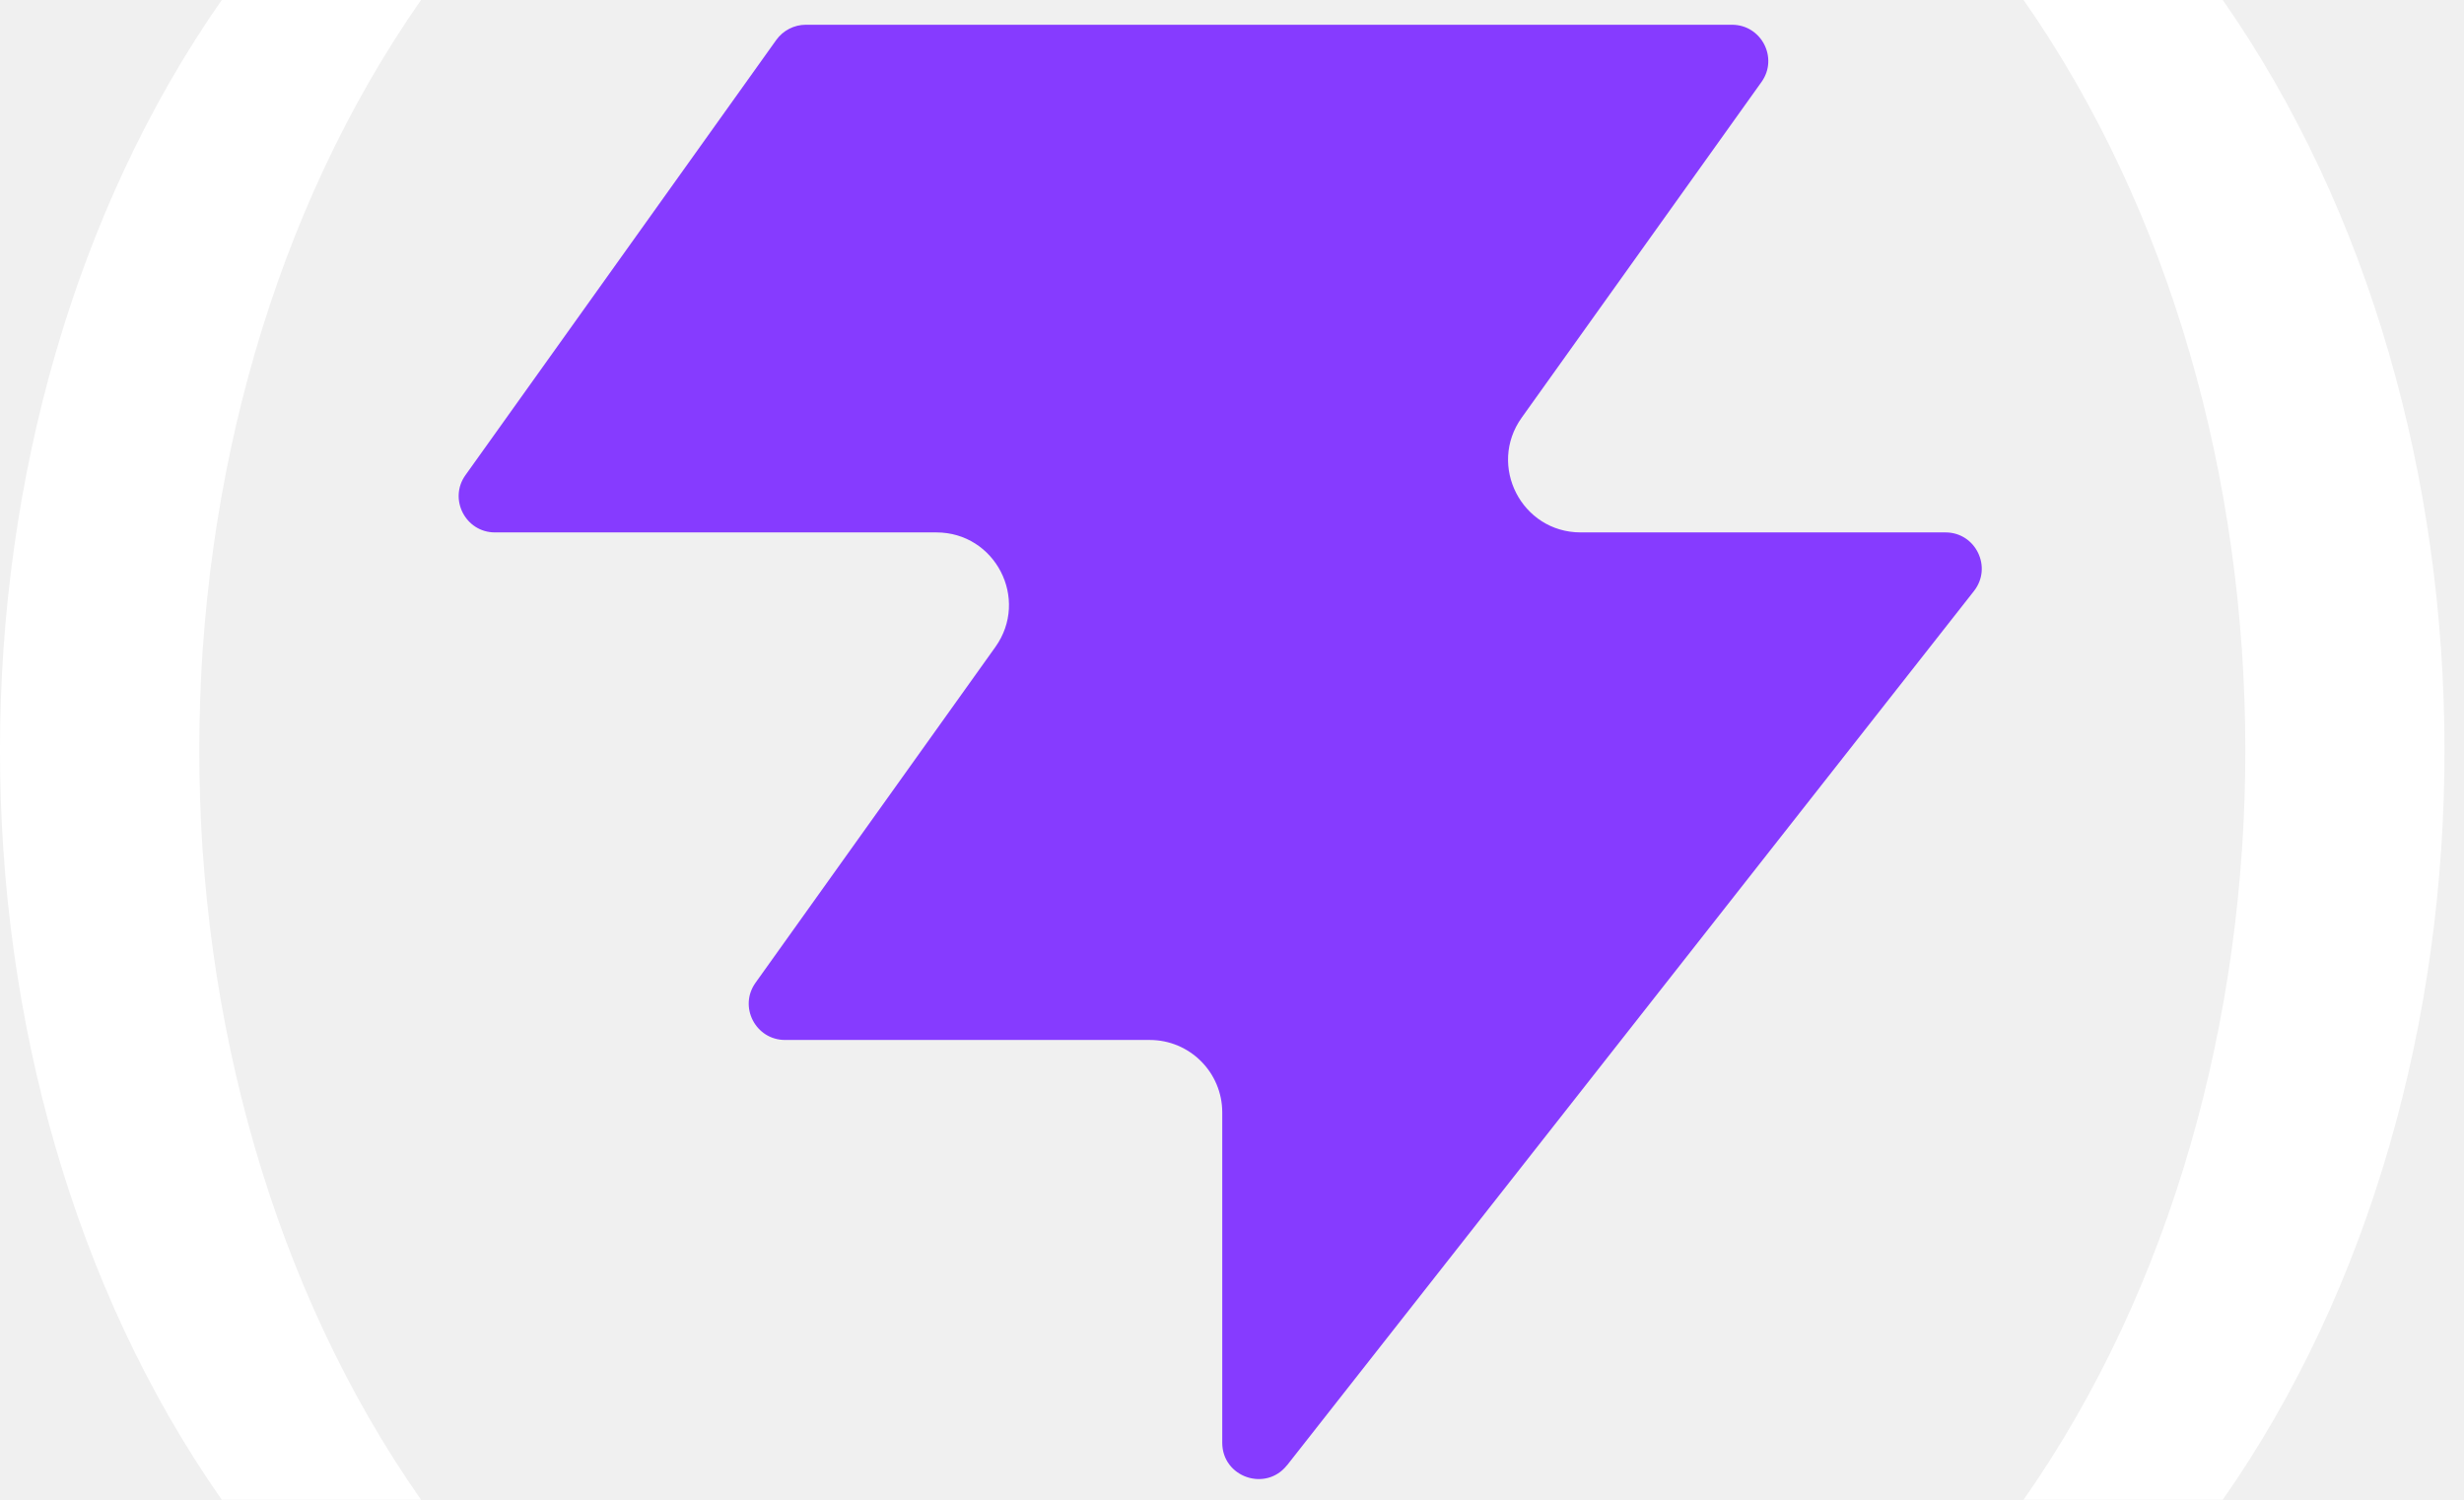
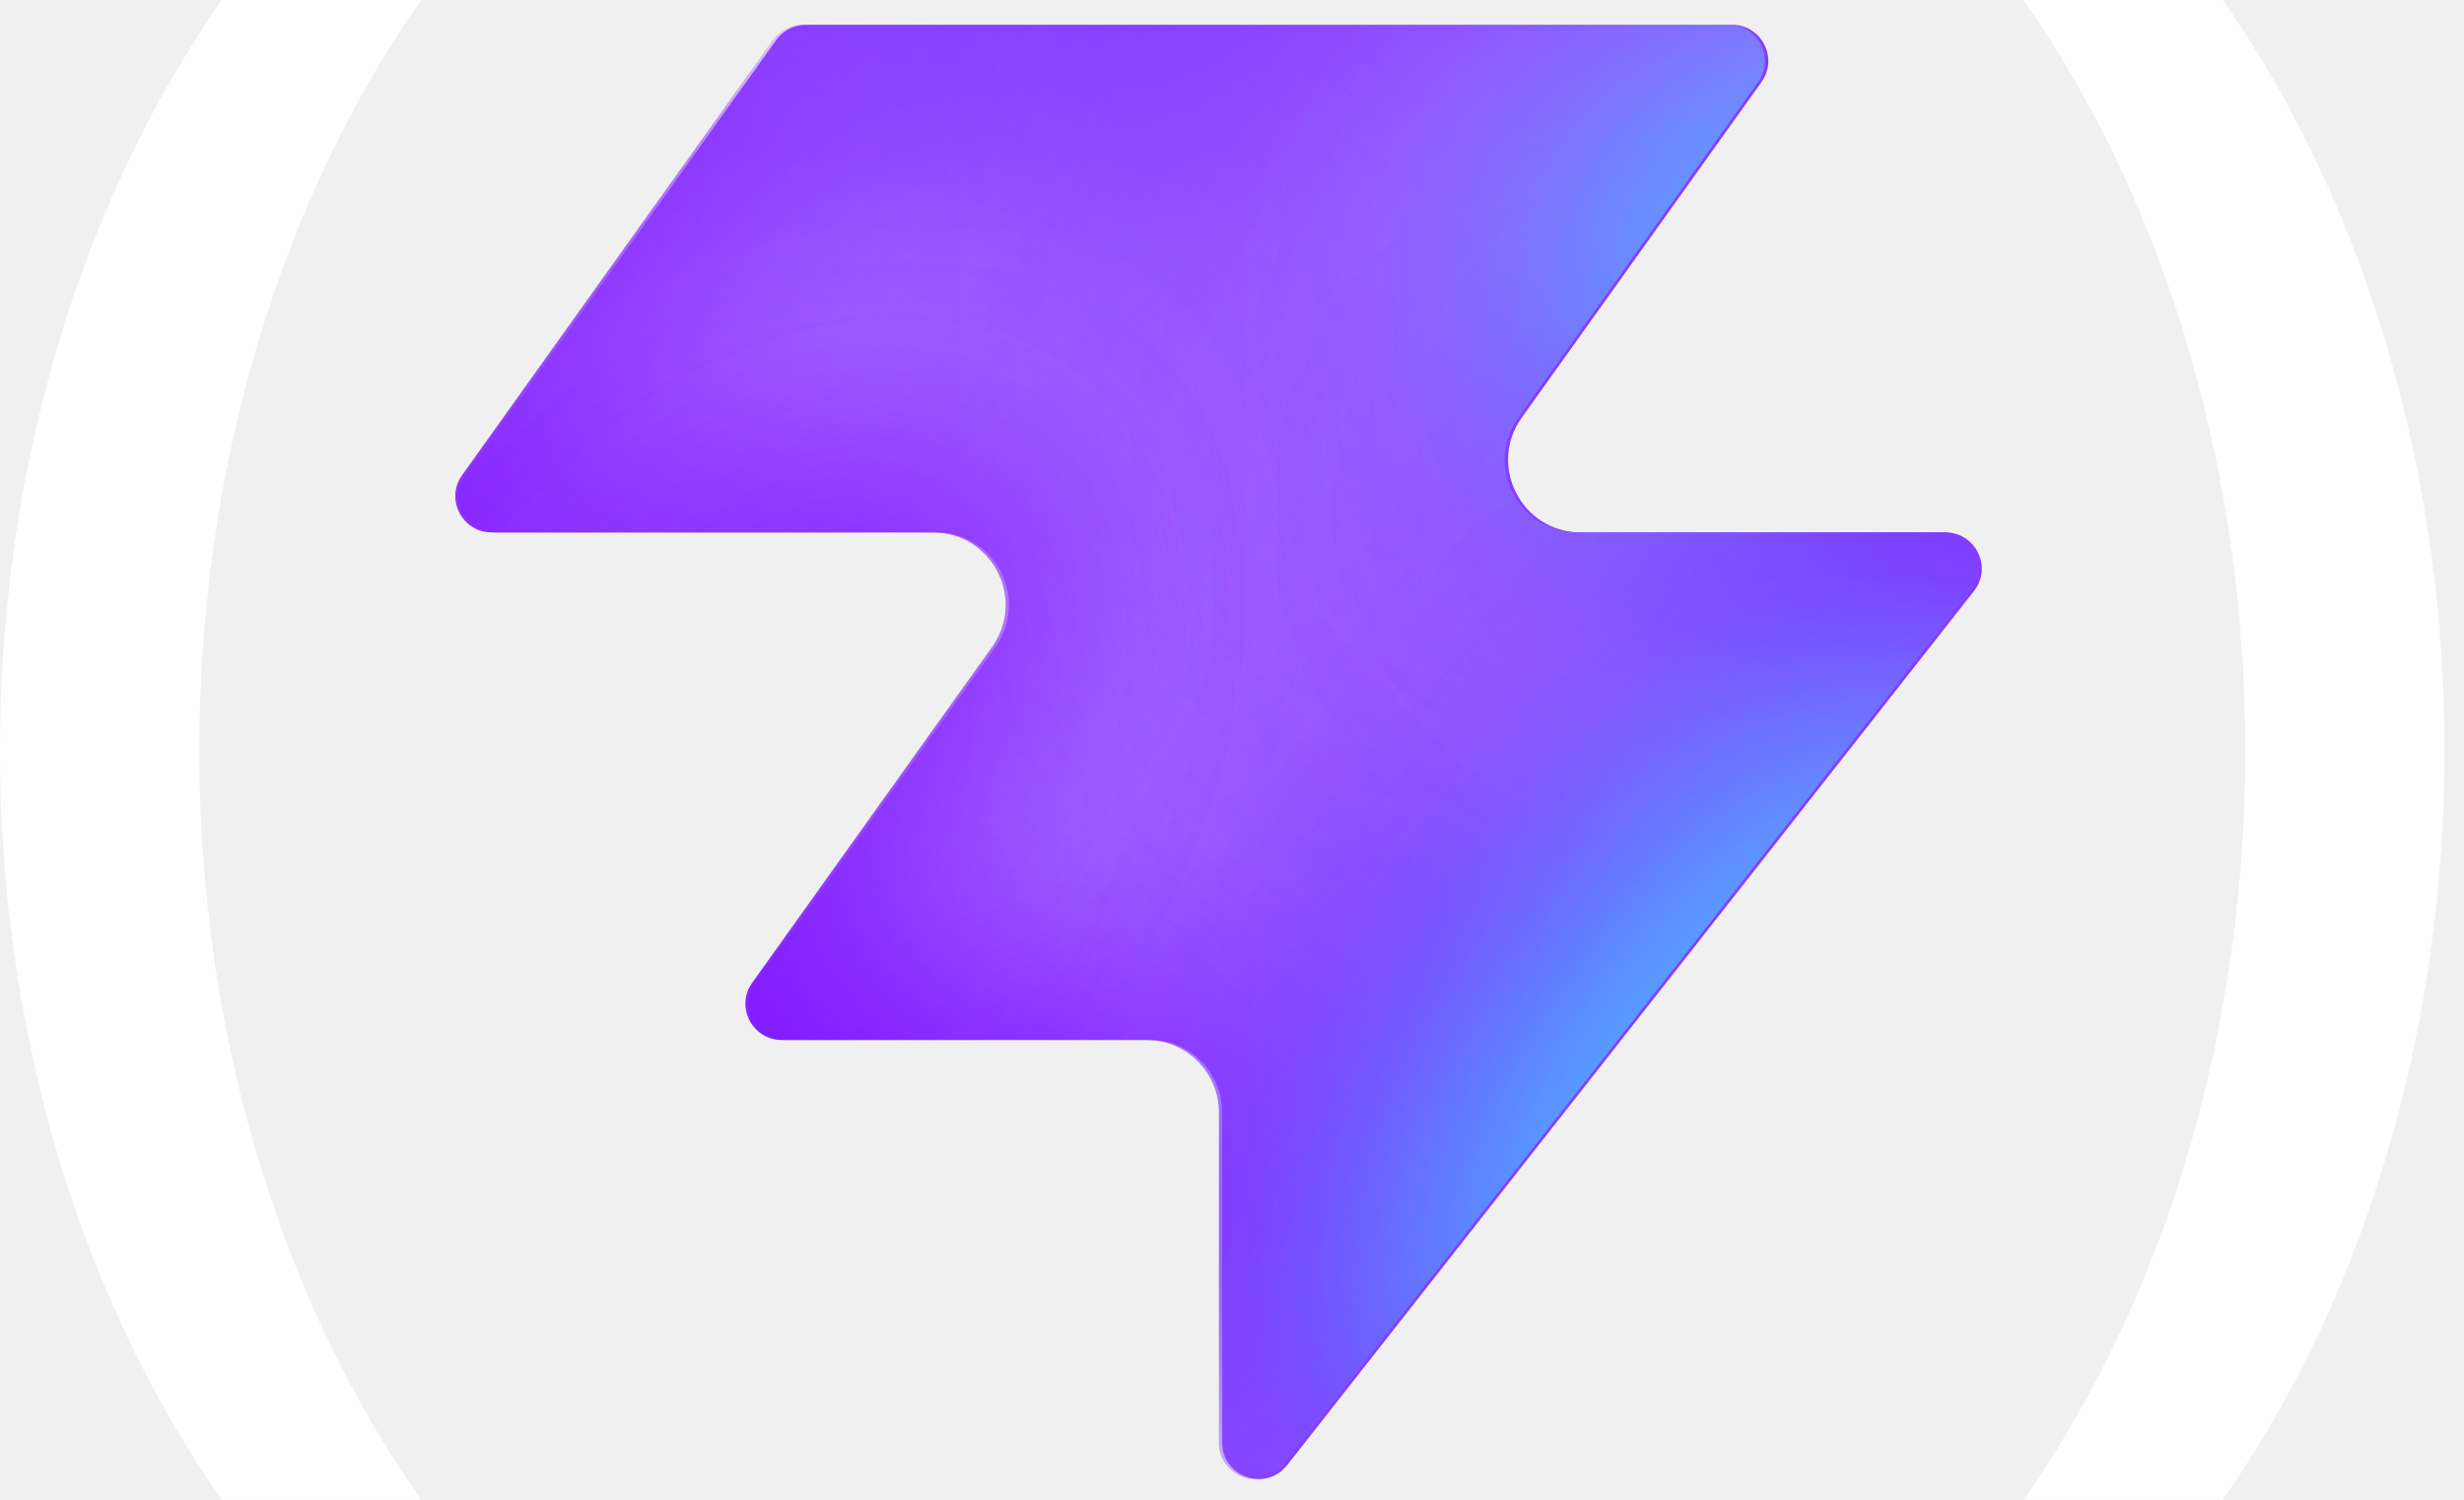
<svg xmlns="http://www.w3.org/2000/svg" viewBox="0 0 23 14" fill="none">
  <path d="M20.748 0H18.889C21.641 3.94 21.657 10.046 18.889 14H20.748C23.516 10.046 23.5 3.94 20.748 0Z" fill="white" />
  <path d="M2.07 3.05176e-05C-0.682 3.94 -0.698 10.046 2.07 14H3.93C1.162 10.046 1.178 3.94 3.93 3.05176e-05H2.07Z" fill="white" />
  <path d="M12.014 13.677C11.815 13.93 11.409 13.789 11.409 13.468V10.385C11.409 10.011 11.106 9.708 10.732 9.708H7.328C7.053 9.708 6.892 9.397 7.053 9.173L9.291 6.04C9.611 5.592 9.291 4.97 8.74 4.97H4.62C4.345 4.97 4.185 4.658 4.345 4.435L7.246 0.373C7.31 0.284 7.413 0.231 7.522 0.231H16.167C16.442 0.231 16.603 0.542 16.442 0.766L14.204 3.899C13.884 4.347 14.204 4.97 14.755 4.97H18.16C18.442 4.97 18.6 5.295 18.426 5.517L12.014 13.678L12.014 13.677Z" fill="#863BFF" />
+   <mask id="mask0_127_17274" style="mask-type:alpha" maskUnits="userSpaceOnUse" x="4" y="0" width="15" height="14">
+     <path d="M11.982 13.677C11.784 13.93 11.378 13.789 11.378 13.468V10.385C11.378 10.011 11.075 9.708 10.701 9.708H7.297C7.022 9.708 6.861 9.397 7.022 9.173L9.26 6.04C9.58 5.592 9.26 4.97 8.709 4.97H4.589C4.314 4.97 4.153 4.658 4.314 4.435L7.215 0.372C7.279 0.284 7.381 0.231 7.49 0.231H16.136C16.411 0.231 16.572 0.542 16.411 0.766L14.173 3.899C13.853 4.347 14.173 4.97 14.724 4.97H18.128C18.411 4.97 18.569 5.295 18.394 5.517L11.983 13.678L11.982 13.677Z" fill="black" />
+   </mask>
+   <g mask="url(#mask0_127_17274)">
+     <g filter="url(#filter0_f_127_17274)">
+       <ellipse cx="1.648" cy="4.4" rx="1.648" ry="4.4" transform="matrix(0.00324134 0.999995 0.999995 -0.00324134 2.91309 9.66077)" fill="#EDE6FF" />
+     </g>
+     <g filter="url(#filter1_f_127_17274)">
+       <ellipse cx="3.112" cy="8.932" rx="3.112" ry="8.932" transform="matrix(0.00324134 0.999995 0.999995 -0.00324134 -7.51758 2.58936)" fill="#EDE6FF" />
+     </g>
+     <g filter="url(#filter2_f_127_17274)">
+       <ellipse cx="1.648" cy="9.122" rx="1.648" ry="9.122" transform="matrix(0.00324134 0.999995 0.999995 -0.00324134 -7.8584 3.61816)" fill="#7E14FF" />
+     </g>
+     <g filter="url(#filter3_f_127_17274)">
+       <ellipse cx="1.648" cy="9.156" rx="1.648" ry="9.156" transform="matrix(0.00324134 0.999995 0.999995 -0.00324134 -6.4834 9.00391)" fill="#7E14FF" />
+     </g>
+     <g filter="url(#filter4_f_127_17274)">
+       <ellipse cx="1.648" cy="9.156" rx="1.648" ry="9.156" transform="matrix(0.00324134 0.999995 0.999995 -0.00324134 -6.02441 9.34766)" fill="#7E14FF" />
+     </g>
+     <g filter="url(#filter5_f_127_17274)">
+       <ellipse cx="4.21" cy="6.606" rx="4.21" ry="6.606" transform="matrix(0.0584509 -0.99829 -0.99829 -0.0584509 26.4971 8.26871)" fill="#EDE6FF" />
+     </g>
+     <g filter="url(#filter6_f_127_17274)">
+       <ellipse cx="1.038" cy="6.433" rx="1.038" ry="6.433" transform="matrix(-0.0172986 -0.99985 -0.99985 0.0172986 26.9297 5.63535)" fill="#7E14FF" />
+     </g>
+     <g filter="url(#filter7_f_127_17274)">
+       <ellipse cx="1.038" cy="6.433" rx="1.038" ry="6.433" transform="matrix(-0.0172986 -0.99985 -0.99985 0.0172986 26.9297 5.63535)" fill="#7E14FF" />
+     </g>
+     <g filter="url(#filter8_f_127_17274)">
+       <ellipse cx="4.366" cy="2.915" rx="1.319" ry="8.71" transform="rotate(39.5103 4.36576 2.91514)" fill="#7E14FF" />
+     </g>
+     <g filter="url(#filter9_f_127_17274)">
+       <ellipse cx="18.47" cy="-1.592" rx="1.319" ry="8.71" transform="rotate(37.8923 18.4697 -1.59207)" fill="#7E14FF" />
+     </g>
+     <g filter="url(#filter10_f_127_17274)">
+       <ellipse cx="16.642" cy="2.126" rx="1.787" ry="2.892" transform="rotate(37.8923 16.6417 2.12577)" fill="#47BFFF" />
+     </g>
+     <g filter="url(#filter11_f_127_17274)">
+       <ellipse cx="3.688" cy="11.7" rx="1.319" ry="8.71" transform="rotate(37.8923 3.68841 11.7003)" fill="#7E14FF" />
+     </g>
+     <g filter="url(#filter12_f_127_17274)">
+       <ellipse cx="3.688" cy="11.7" rx="1.319" ry="8.71" transform="rotate(37.8923 3.68841 11.7003)" fill="#7E14FF" />
+     </g>
+     <g filter="url(#filter13_f_127_17274)">
+       <ellipse cx="14.918" cy="9.179" rx="1.319" ry="8.71" transform="rotate(37.8923 14.9179 9.17936)" fill="#7E14FF" />
+     </g>
+     <g filter="url(#filter14_f_127_17274)">
+       <ellipse cx="15.745" cy="9.925" rx="1.787" ry="4.577" transform="rotate(37.8923 15.7453 9.92533)" fill="#47BFFF" />
+     </g>
+   </g>
+   <defs>
+     <filter id="filter0_f_127_17274" x="-1.666" y="5.063" width="17.967" height="12.463" filterUnits="userSpaceOnUse" color-interpolation-filters="sRGB">
+       <feFlood flood-opacity="0" result="BackgroundImageFix" />
+       <feBlend mode="normal" in="SourceGraphic" in2="BackgroundImageFix" result="shape" />
+       <feGaussianBlur stdDeviation="2.292" result="effect1_foregroundBlur_127_17274" />
+     </filter>
+     <filter id="filter1_f_127_17274" x="-12.091" y="-2.023" width="27.031" height="15.391" filterUnits="userSpaceOnUse" color-interpolation-filters="sRGB">
+       <feFlood flood-opacity="0" result="BackgroundImageFix" />
+       <feBlend mode="normal" in="SourceGraphic" in2="BackgroundImageFix" result="shape" />
+       <feGaussianBlur stdDeviation="2.292" result="effect1_foregroundBlur_127_17274" />
+     </filter>
+     <filter id="filter2_f_127_17274" x="-10.604" y="0.838" width="23.745" height="8.797" filterUnits="userSpaceOnUse" color-interpolation-filters="sRGB">
+       <feFlood flood-opacity="0" result="BackgroundImageFix" />
+       <feBlend mode="normal" in="SourceGraphic" in2="BackgroundImageFix" result="shape" />
+       <feGaussianBlur stdDeviation="1.375" result="effect1_foregroundBlur_127_17274" />
+     </filter>
+     <filter id="filter3_f_127_17274" x="-9.229" y="6.224" width="23.812" height="8.797" filterUnits="userSpaceOnUse" color-interpolation-filters="sRGB">
+       <feFlood flood-opacity="0" result="BackgroundImageFix" />
+       <feBlend mode="normal" in="SourceGraphic" in2="BackgroundImageFix" result="shape" />
+       <feGaussianBlur stdDeviation="1.375" result="effect1_foregroundBlur_127_17274" />
+     </filter>
+     <filter id="filter4_f_127_17274" x="-8.77" y="6.568" width="23.812" height="8.797" filterUnits="userSpaceOnUse" color-interpolation-filters="sRGB">
+       <feFlood flood-opacity="0" result="BackgroundImageFix" />
+       <feBlend mode="normal" in="SourceGraphic" in2="BackgroundImageFix" result="shape" />
+       <feGaussianBlur stdDeviation="1.375" result="effect1_foregroundBlur_127_17274" />
+     </filter>
+     <filter id="filter5_f_127_17274" x="8.965" y="-5.125" width="22.366" height="17.61" filterUnits="userSpaceOnUse" color-interpolation-filters="sRGB">
+       <feFlood flood-opacity="0" result="BackgroundImageFix" />
+       <feBlend mode="normal" in="SourceGraphic" in2="BackgroundImageFix" result="shape" />
+       <feGaussianBlur stdDeviation="2.292" result="effect1_foregroundBlur_127_17274" />
+     </filter>
+     <filter id="filter6_f_127_17274" x="11.297" y="0.914" width="18.366" height="7.589" filterUnits="userSpaceOnUse" color-interpolation-filters="sRGB">
+       <feFlood flood-opacity="0" result="BackgroundImageFix" />
+       <feBlend mode="normal" in="SourceGraphic" in2="BackgroundImageFix" result="shape" />
+       <feGaussianBlur stdDeviation="1.375" result="effect1_foregroundBlur_127_17274" />
+     </filter>
+     <filter id="filter7_f_127_17274" x="11.297" y="0.914" width="18.366" height="7.589" filterUnits="userSpaceOnUse" color-interpolation-filters="sRGB">
+       <feFlood flood-opacity="0" result="BackgroundImageFix" />
+       <feBlend mode="normal" in="SourceGraphic" in2="BackgroundImageFix" result="shape" />
+       <feGaussianBlur stdDeviation="1.375" result="effect1_foregroundBlur_127_17274" />
+     </filter>
+     <filter id="filter8_f_127_17274" x="-4.019" y="-6.607" width="16.77" height="19.045" filterUnits="userSpaceOnUse" color-interpolation-filters="sRGB">
+       <feFlood flood-opacity="0" result="BackgroundImageFix" />
+       <feBlend mode="normal" in="SourceGraphic" in2="BackgroundImageFix" result="shape" />
+       <feGaussianBlur stdDeviation="1.375" result="effect1_foregroundBlur_127_17274" />
+     </filter>
+     <filter id="filter9_f_127_17274" x="10.269" y="-11.264" width="16.401" height="19.343" filterUnits="userSpaceOnUse" color-interpolation-filters="sRGB">
+       <feFlood flood-opacity="0" result="BackgroundImageFix" />
+       <feBlend mode="normal" in="SourceGraphic" in2="BackgroundImageFix" result="shape" />
+       <feGaussianBlur stdDeviation="1.375" result="effect1_foregroundBlur_127_17274" />
+     </filter>
+     <filter id="filter10_f_127_17274" x="11.624" y="-3.157" width="10.036" height="10.566" filterUnits="userSpaceOnUse" color-interpolation-filters="sRGB">
+       <feFlood flood-opacity="0" result="BackgroundImageFix" />
+       <feBlend mode="normal" in="SourceGraphic" in2="BackgroundImageFix" result="shape" />
+       <feGaussianBlur stdDeviation="1.375" result="effect1_foregroundBlur_127_17274" />
+     </filter>
+     <filter id="filter11_f_127_17274" x="-4.512" y="2.029" width="16.401" height="19.343" filterUnits="userSpaceOnUse" color-interpolation-filters="sRGB">
+       <feFlood flood-opacity="0" result="BackgroundImageFix" />
+       <feBlend mode="normal" in="SourceGraphic" in2="BackgroundImageFix" result="shape" />
+       <feGaussianBlur stdDeviation="1.375" result="effect1_foregroundBlur_127_17274" />
+     </filter>
+     <filter id="filter12_f_127_17274" x="-4.512" y="2.029" width="16.401" height="19.343" filterUnits="userSpaceOnUse" color-interpolation-filters="sRGB">
+       <feFlood flood-opacity="0" result="BackgroundImageFix" />
+       <feBlend mode="normal" in="SourceGraphic" in2="BackgroundImageFix" result="shape" />
+       <feGaussianBlur stdDeviation="1.375" result="effect1_foregroundBlur_127_17274" />
+     </filter>
+     <filter id="filter13_f_127_17274" x="6.718" y="-0.492" width="16.401" height="19.343" filterUnits="userSpaceOnUse" color-interpolation-filters="sRGB">
+       <feFlood flood-opacity="0" result="BackgroundImageFix" />
+       <feBlend mode="normal" in="SourceGraphic" in2="BackgroundImageFix" result="shape" />
+       <feGaussianBlur stdDeviation="1.375" result="effect1_foregroundBlur_127_17274" />
+     </filter>
+     <filter id="filter14_f_127_17274" x="9.849" y="3.399" width="11.791" height="13.053" filterUnits="userSpaceOnUse" color-interpolation-filters="sRGB">
+       <feFlood flood-opacity="0" result="BackgroundImageFix" />
+       <feBlend mode="normal" in="SourceGraphic" in2="BackgroundImageFix" result="shape" />
+       <feGaussianBlur stdDeviation="1.375" result="effect1_foregroundBlur_127_17274" />
+     </filter>
+   </defs>
</svg>
